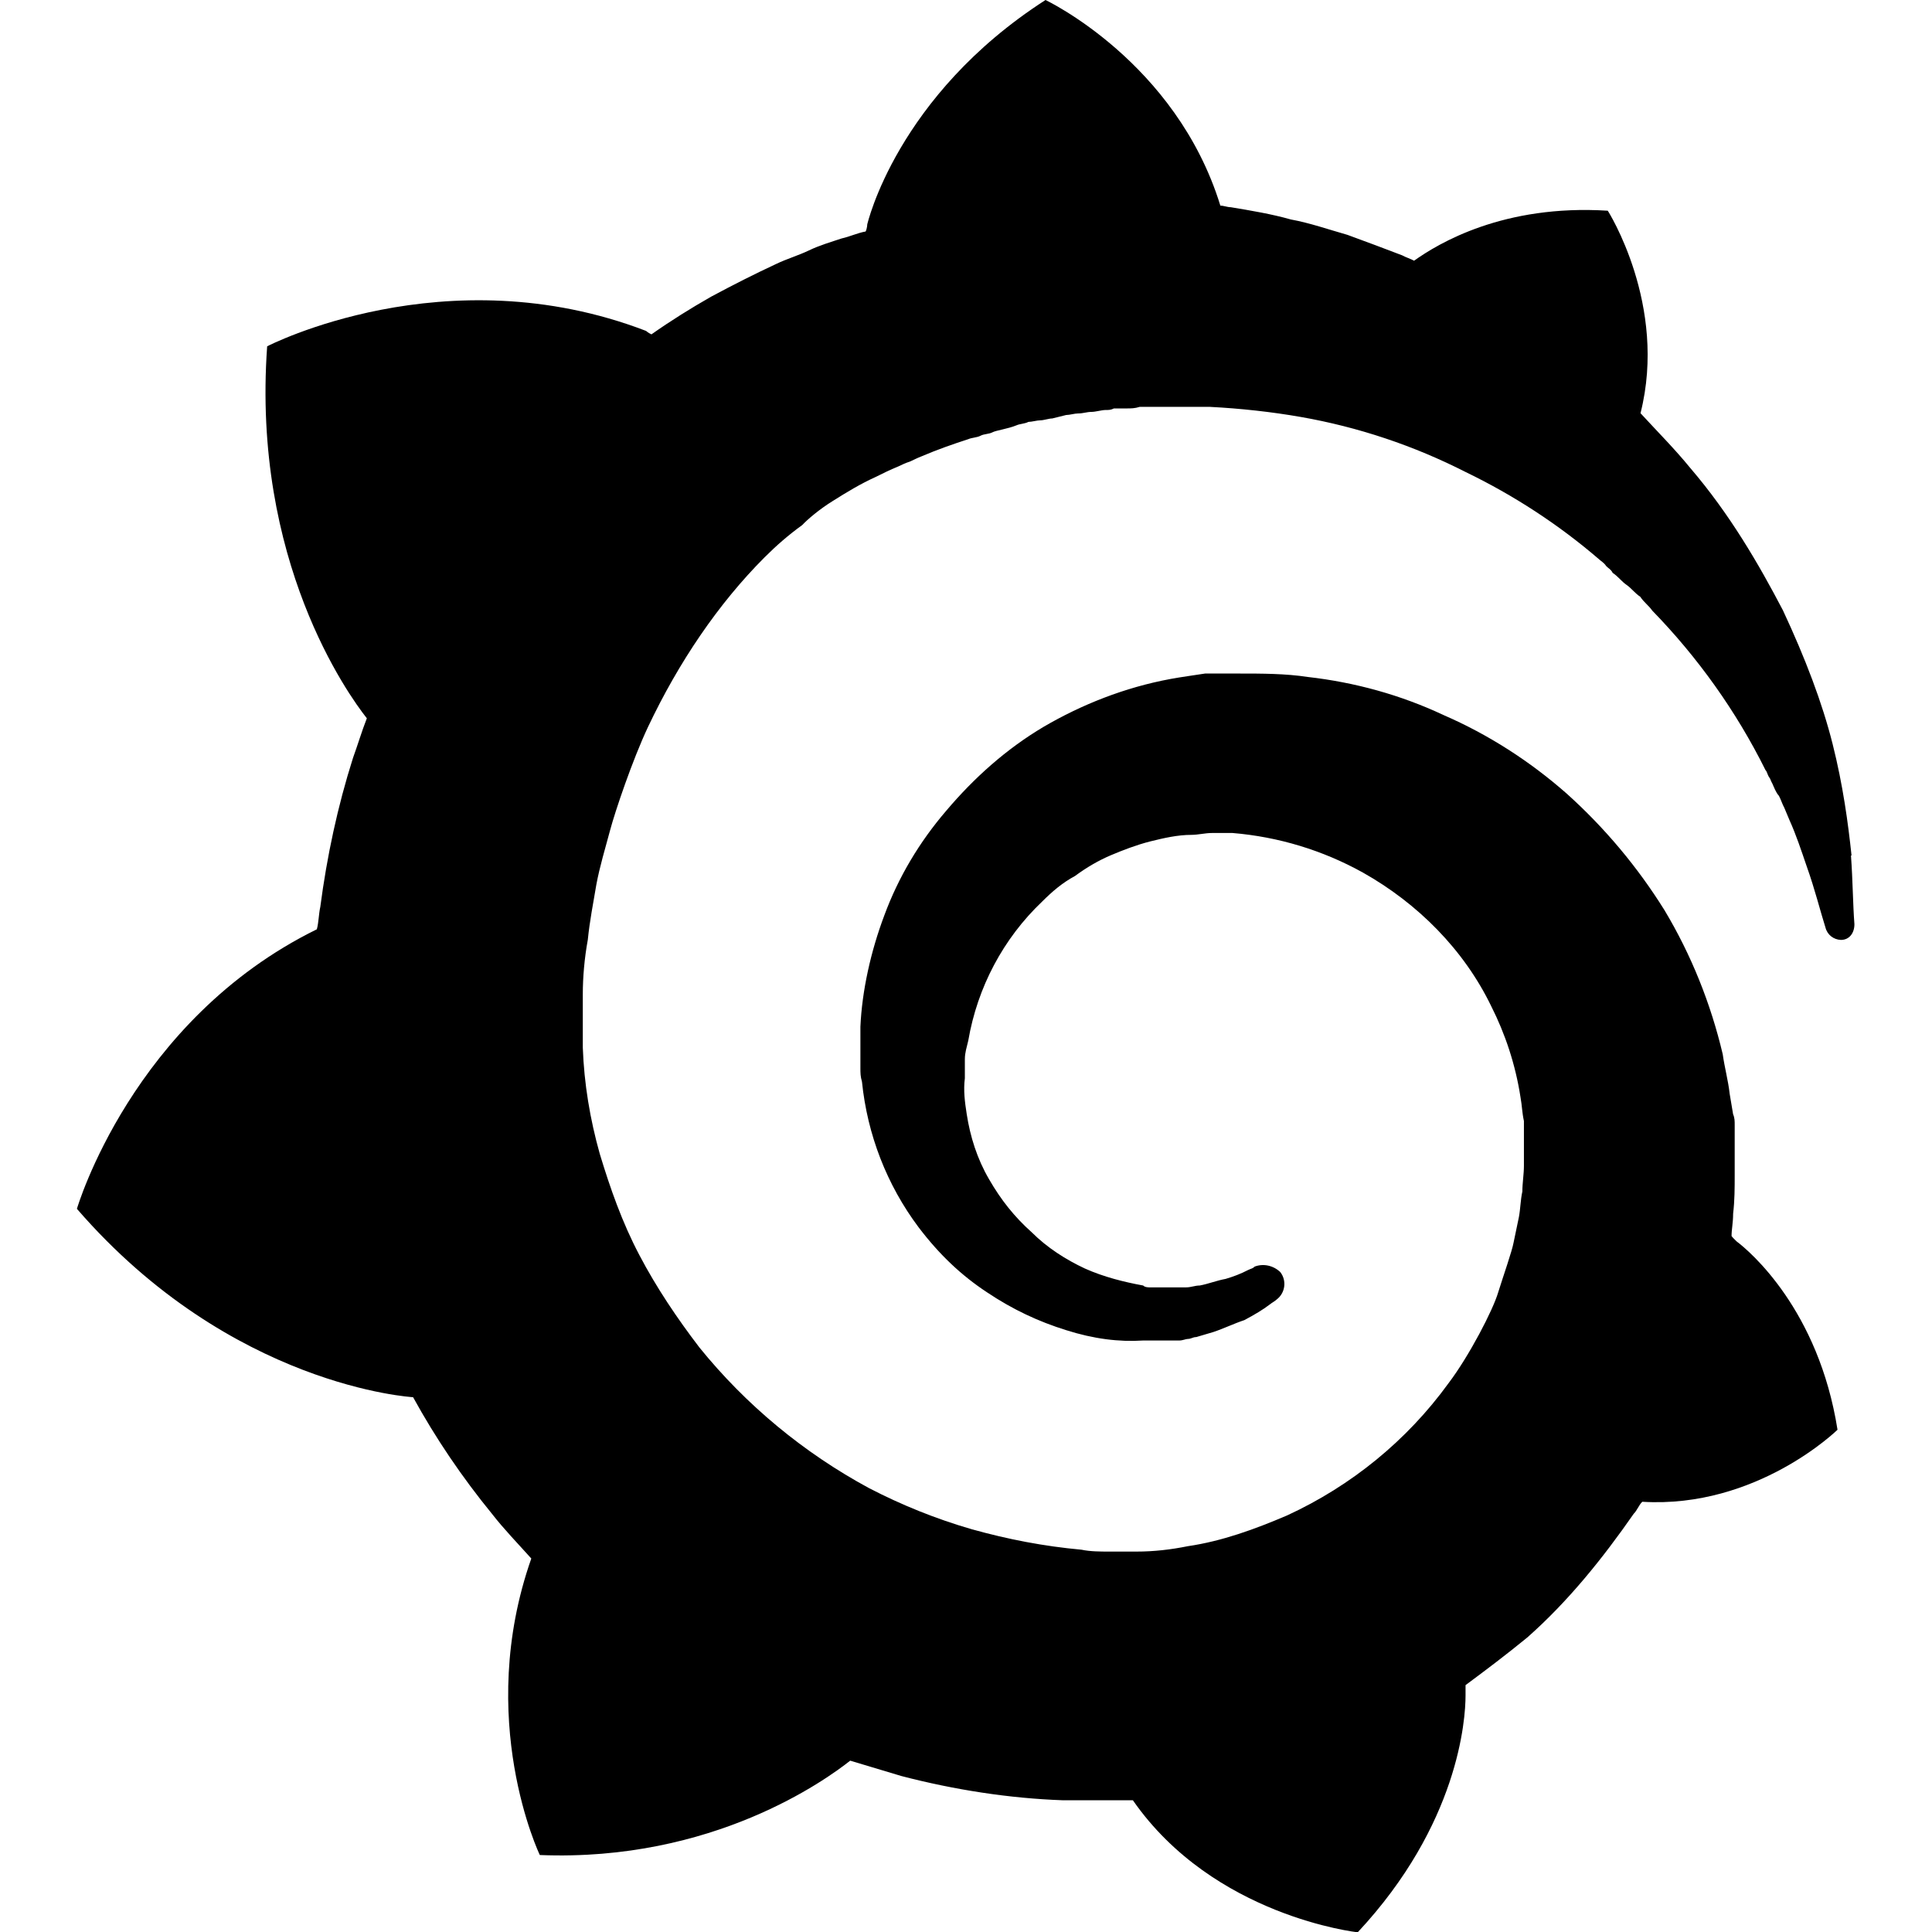
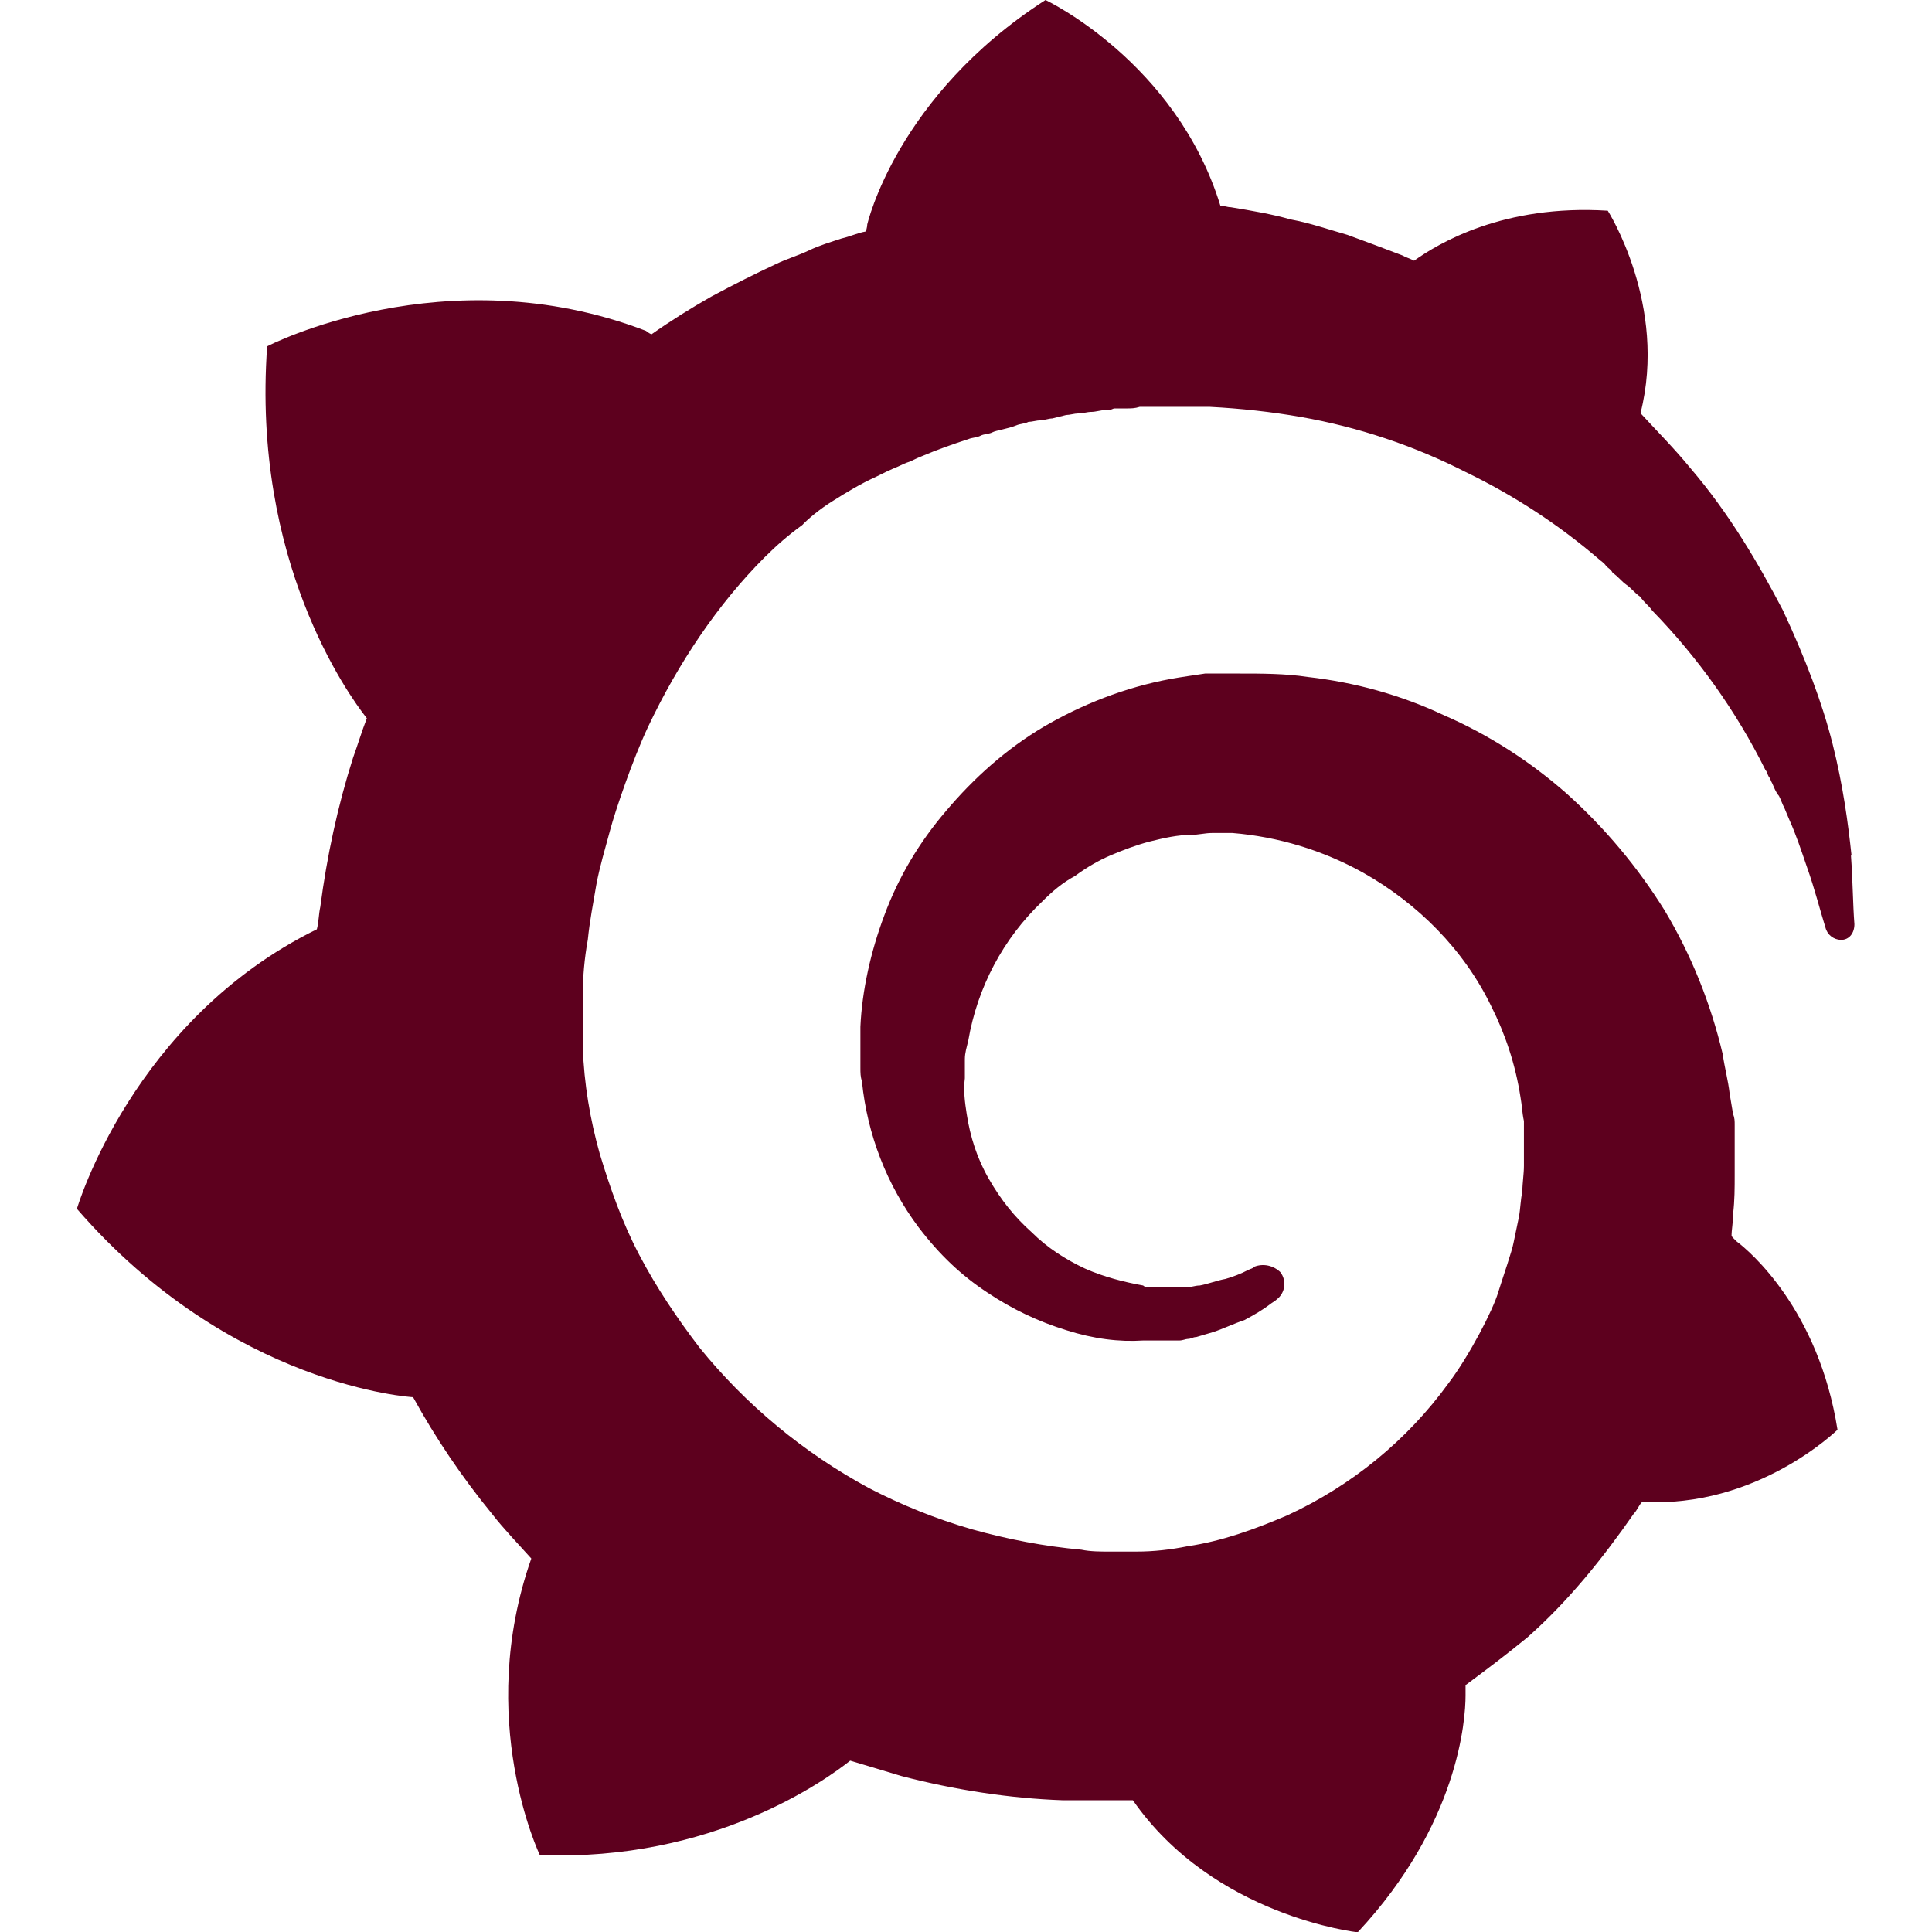
- <svg xmlns="http://www.w3.org/2000/svg" fill="#000" width="32px" height="32px" viewBox="0 0 32 32">
+ <svg xmlns="http://www.w3.org/2000/svg" fill="#5D001E" width="32px" height="32px" viewBox="0 0 32 32">
  <path d="M30.667 14.167c-0.057-0.536-0.141-1.161-0.313-1.844s-0.453-1.422-0.823-2.214c-0.401-0.766-0.88-1.594-1.536-2.359-0.255-0.313-0.536-0.594-0.823-0.906 0.453-1.792-0.542-3.354-0.542-3.354-1.729-0.109-2.807 0.542-3.208 0.828-0.057-0.031-0.141-0.057-0.198-0.089-0.281-0.109-0.594-0.224-0.906-0.339-0.313-0.089-0.625-0.198-0.938-0.255-0.313-0.089-0.651-0.146-0.995-0.203-0.057 0-0.115-0.026-0.172-0.026-0.734-2.385-2.896-3.406-2.896-3.406-2.469 1.589-2.953 3.719-2.953 3.719s0 0.057-0.026 0.115c-0.141 0.026-0.255 0.083-0.396 0.115-0.172 0.057-0.37 0.115-0.542 0.198s-0.37 0.141-0.542 0.224c-0.37 0.172-0.708 0.344-1.078 0.542-0.339 0.193-0.672 0.401-0.99 0.625-0.057-0.026-0.089-0.057-0.089-0.057-3.323-1.276-6.276 0.255-6.276 0.255-0.255 3.552 1.339 5.766 1.651 6.161-0.089 0.229-0.146 0.427-0.229 0.656-0.255 0.802-0.432 1.63-0.542 2.469-0.026 0.115-0.026 0.255-0.057 0.37-3.063 1.505-3.974 4.63-3.974 4.63 2.557 2.953 5.568 3.12 5.568 3.12 0.375 0.682 0.813 1.328 1.307 1.932 0.198 0.255 0.422 0.484 0.651 0.74-0.938 2.667 0.141 4.911 0.141 4.911 2.87 0.115 4.745-1.25 5.141-1.563l0.849 0.255c0.88 0.229 1.792 0.37 2.672 0.401h1.161c1.339 1.927 3.724 2.187 3.724 2.187 1.672-1.792 1.786-3.526 1.786-3.922v-0.172c0.344-0.255 0.682-0.51 1.026-0.792 0.677-0.599 1.245-1.307 1.76-2.047 0.057-0.057 0.083-0.141 0.141-0.198 1.901 0.115 3.234-1.193 3.234-1.193-0.313-1.984-1.448-2.953-1.672-3.12l-0.057-0.057-0.026-0.031c0-0.109 0.026-0.224 0.026-0.37 0.026-0.224 0.026-0.422 0.026-0.651v-0.823c0-0.057 0-0.115-0.026-0.172l-0.057-0.339c-0.026-0.229-0.083-0.427-0.115-0.656-0.198-0.839-0.521-1.646-0.964-2.385-0.448-0.719-0.99-1.365-1.62-1.932-0.609-0.536-1.297-0.979-2.042-1.302-0.708-0.333-1.469-0.542-2.245-0.63-0.37-0.057-0.766-0.057-1.135-0.057h-0.568c-0.198 0.031-0.396 0.057-0.568 0.089-0.766 0.141-1.479 0.427-2.104 0.792-0.625 0.37-1.161 0.854-1.615 1.391-0.443 0.516-0.792 1.099-1.026 1.734-0.224 0.594-0.37 1.25-0.396 1.844v0.682c0 0.083 0 0.141 0.026 0.229 0.089 0.875 0.411 1.708 0.938 2.411 0.344 0.453 0.708 0.797 1.135 1.078 0.427 0.286 0.854 0.484 1.307 0.625 0.458 0.146 0.88 0.198 1.276 0.172h0.599c0.057 0 0.109-0.026 0.141-0.026 0.057 0 0.083-0.031 0.141-0.031 0.083-0.026 0.198-0.057 0.281-0.083 0.172-0.057 0.344-0.141 0.516-0.198 0.167-0.089 0.307-0.172 0.422-0.26 0.031-0.026 0.089-0.057 0.115-0.083 0.141-0.109 0.167-0.313 0.057-0.453-0.115-0.109-0.281-0.146-0.427-0.089-0.026 0.031-0.057 0.031-0.109 0.057-0.12 0.063-0.245 0.109-0.37 0.146-0.146 0.026-0.286 0.083-0.427 0.109-0.083 0-0.141 0.031-0.229 0.031h-0.479c0 0-0.026 0 0 0h-0.115c-0.031 0-0.083 0-0.115-0.031-0.313-0.057-0.651-0.141-0.964-0.281-0.313-0.146-0.625-0.344-0.88-0.599-0.286-0.255-0.51-0.536-0.708-0.88-0.198-0.339-0.313-0.708-0.37-1.078-0.031-0.198-0.057-0.396-0.031-0.594v-0.172c0 0.026 0 0 0 0v-0.141c0-0.115 0.031-0.198 0.057-0.313 0.151-0.88 0.578-1.688 1.224-2.302 0.172-0.172 0.339-0.313 0.542-0.422 0.198-0.146 0.396-0.26 0.594-0.344s0.427-0.172 0.651-0.229c0.229-0.057 0.458-0.109 0.682-0.109 0.115 0 0.229-0.031 0.344-0.031h0.224c0.031 0 0 0 0 0h0.115c0.76 0.063 1.495 0.286 2.161 0.656 0.906 0.51 1.672 1.276 2.125 2.214 0.229 0.453 0.401 0.964 0.484 1.505 0.026 0.141 0.026 0.255 0.057 0.396v0.74c0 0.141-0.026 0.286-0.026 0.427-0.031 0.141-0.031 0.281-0.057 0.422l-0.089 0.427c-0.026 0.141-0.167 0.542-0.255 0.823-0.083 0.286-0.479 1.052-0.823 1.505-0.688 0.948-1.609 1.698-2.672 2.188-0.536 0.229-1.078 0.427-1.646 0.51-0.281 0.057-0.563 0.089-0.849 0.089h-0.427c0.026 0 0 0 0 0h-0.026c-0.141 0-0.313 0-0.458-0.031-0.625-0.057-1.219-0.172-1.818-0.339-0.594-0.172-1.161-0.401-1.703-0.682-1.078-0.583-2.036-1.375-2.807-2.328-0.37-0.484-0.714-0.995-0.995-1.531-0.286-0.542-0.484-1.109-0.656-1.677-0.161-0.573-0.26-1.161-0.281-1.76v-0.88c0-0.281 0.026-0.594 0.083-0.906 0.031-0.313 0.089-0.599 0.141-0.911 0.057-0.307 0.146-0.594 0.229-0.906s0.37-1.161 0.625-1.703c0.51-1.078 1.167-2.047 1.932-2.813 0.198-0.198 0.396-0.37 0.625-0.536 0.083-0.089 0.281-0.26 0.51-0.401 0.224-0.141 0.453-0.281 0.708-0.396 0.115-0.057 0.229-0.115 0.37-0.172 0.057-0.026 0.115-0.057 0.198-0.083 0.057-0.026 0.115-0.057 0.198-0.089 0.255-0.109 0.51-0.198 0.766-0.281 0.057-0.026 0.146-0.026 0.203-0.057s0.141-0.026 0.198-0.057c0.057-0.031 0.255-0.057 0.396-0.115 0.057-0.026 0.141-0.026 0.198-0.057 0.057 0 0.141-0.026 0.198-0.026s0.141-0.031 0.198-0.031l0.229-0.057c0.057 0 0.141-0.026 0.198-0.026 0.089 0 0.141-0.026 0.229-0.026 0.057 0 0.167-0.031 0.224-0.031s0.089 0 0.141-0.026h0.198c0.089 0 0.146 0 0.229-0.026h0.115c0 0 0.026 0 0 0h1.047c0.51 0.026 1.026 0.083 1.505 0.167 0.953 0.167 1.87 0.474 2.729 0.911 0.797 0.385 1.542 0.87 2.214 1.448 0.026 0.026 0.083 0.057 0.115 0.109 0.026 0.031 0.083 0.057 0.109 0.115 0.089 0.057 0.146 0.141 0.229 0.198s0.141 0.141 0.229 0.198c0.057 0.089 0.141 0.146 0.198 0.229 0.755 0.776 1.391 1.667 1.875 2.641 0.026 0.026 0.026 0.057 0.057 0.115 0.026 0.026 0.026 0.057 0.057 0.109 0.026 0.057 0.057 0.146 0.109 0.203 0.031 0.057 0.057 0.141 0.089 0.198 0.026 0.057 0.057 0.141 0.083 0.198 0.115 0.255 0.198 0.51 0.286 0.766 0.141 0.396 0.224 0.74 0.313 1.021 0.031 0.12 0.135 0.198 0.255 0.203 0.141 0 0.224-0.115 0.224-0.26-0.026-0.339-0.026-0.708-0.057-1.135z" />
</svg>
